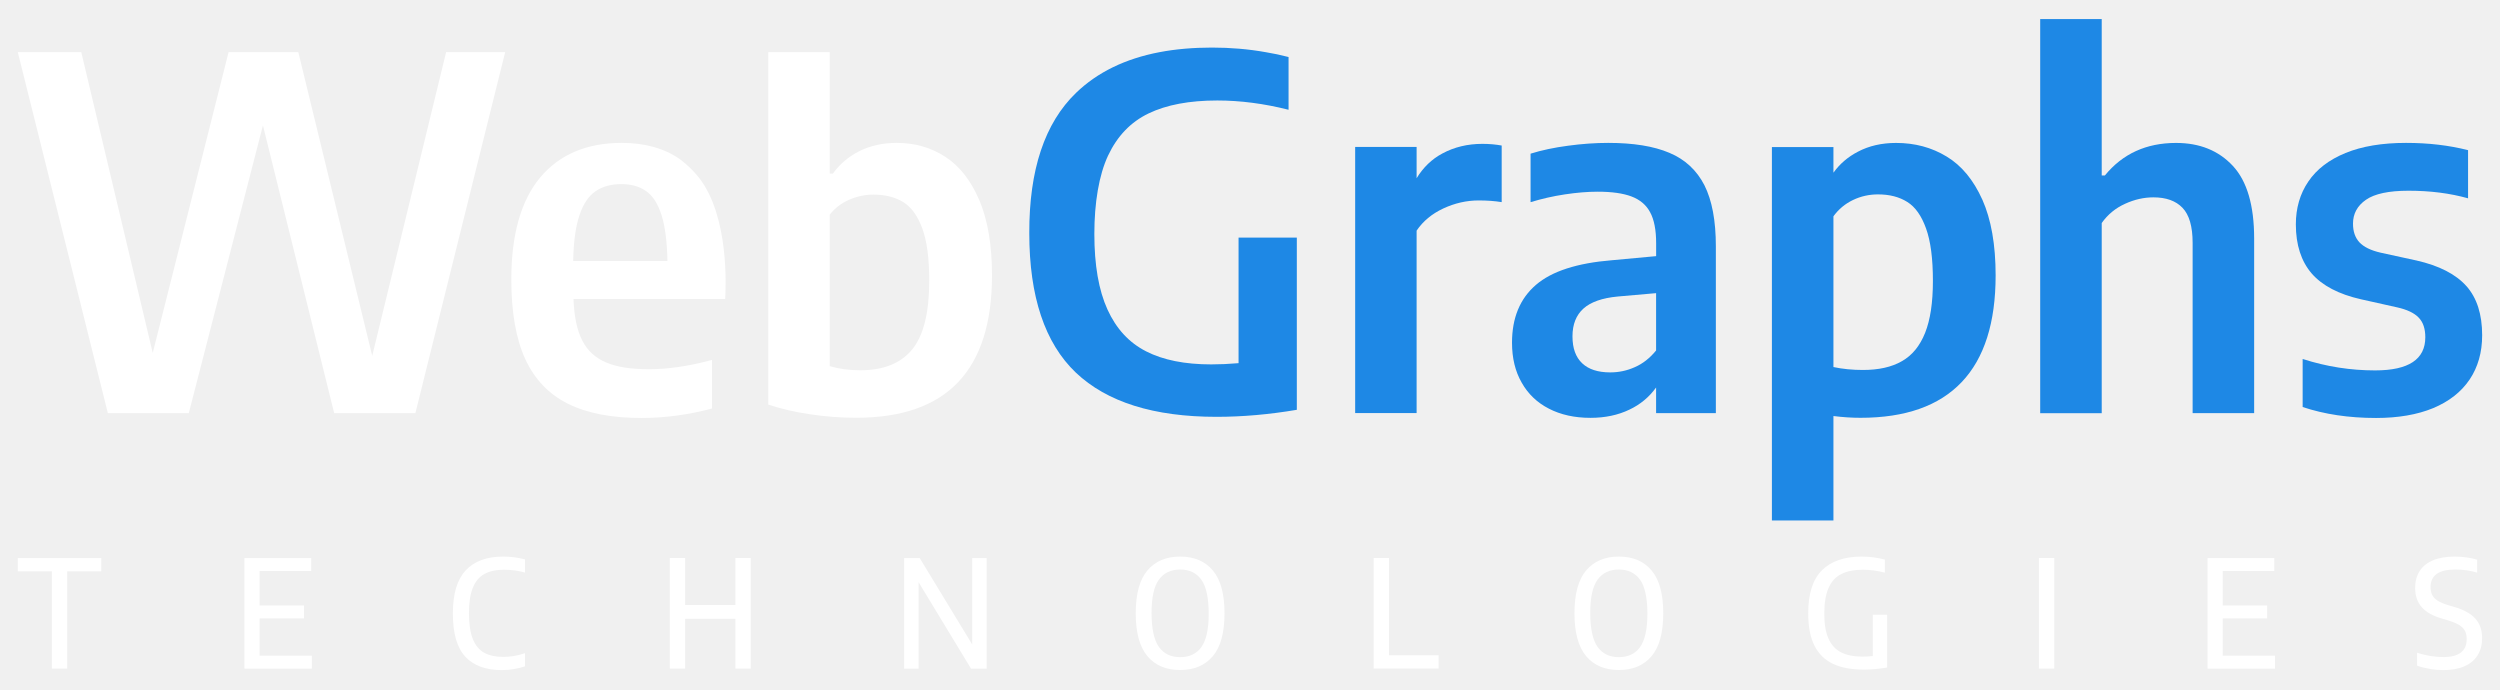
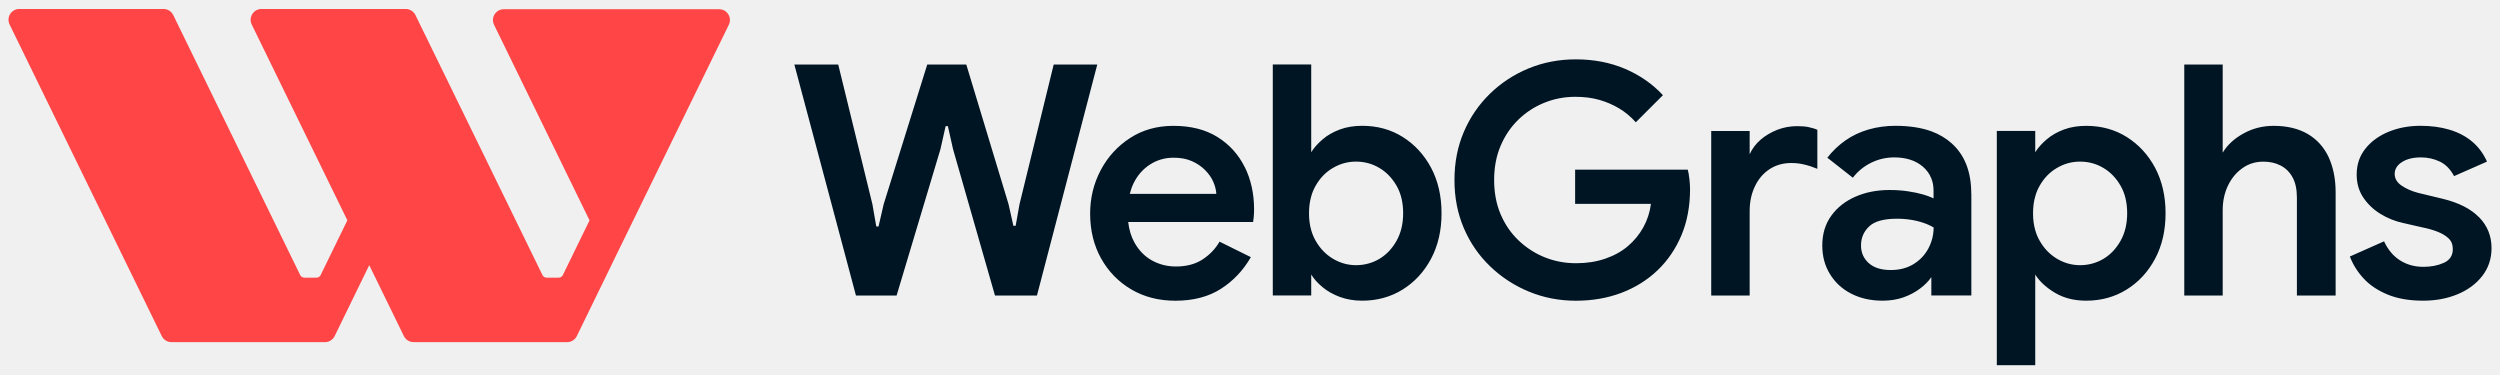
- <svg xmlns="http://www.w3.org/2000/svg" id="Layer_1" data-name="Layer 1" viewBox="217 422 566 156">
-   <defs>
-     <style>
-       .cls-1 {
-         fill: #ffffff;
-       }
- 
-       .cls-2 {
-         fill: #1e88e5;
-       }
-     </style>
-   </defs>
-   <g>
-     <path class="cls-1" d="M318,433.81l-16.73,68.75-16.73-68.75h-15.79l-17.17,68.09-16.18-68.09h-14.37l20.39,81.73h18.32l16.79-65.15,16.13,65.15h18.38l20.33-81.73h-13.38Z" />
-     <path class="cls-1" d="M375.22,462.2c-1.99-2.52-4.32-4.18-4.32-4.18-3.52-2.44-7.89-3.67-13.12-3.67-7.97,0-14.12,2.63-18.49,7.84-4.35,5.24-6.53,12.93-6.53,23.09,0,7.44,1.06,13.44,3.16,18.02,2.12,4.58,5.34,7.95,9.67,10.11s9.88,3.22,16.66,3.22c5.26,0,10.58-.72,15.94-2.14v-11c-5.19,1.4-9.92,2.1-14.18,2.1s-7.29-.49-9.75-1.51c-2.44-1.02-4.26-2.67-5.43-4.98-1.19-2.29-1.84-5.43-1.99-9.41h34.34c.15-2.63.93-18.72-5.96-27.5ZM346.77,481.09c.08-4.35.55-7.8,1.42-10.35.85-2.57,2.08-4.39,3.65-5.45,1.55-1.06,3.5-1.61,5.81-1.61s4.18.55,5.66,1.61c1.51,1.06,2.65,2.86,3.46,5.41.81,2.54,1.25,6,1.34,10.39h-21.33Z" />
-     <path class="cls-1" d="M438.71,467.31c-1.91-4.47-4.49-7.74-7.74-9.84-3.22-2.08-6.87-3.12-10.92-3.12-3.14,0-5.94.61-8.44,1.84-2.48,1.25-4.49,2.95-6.04,5.11h-.72v-27.5h-13.91v79.8c2.86.95,6.04,1.7,9.52,2.2,3.48.53,6.93.78,10.37.78,10.3,0,18-2.69,23.11-8.08,5.09-5.36,7.65-13.42,7.65-24.17,0-6.89-.98-12.57-2.88-17.04ZM423.53,501.1c-2.59,3.16-6.51,4.73-11.77,4.73-2.54,0-4.83-.32-6.91-.93v-34.3c1.14-1.46,2.61-2.59,4.37-3.37,1.76-.76,3.6-1.17,5.53-1.17,2.67,0,4.94.57,6.78,1.72,1.84,1.14,3.26,3.14,4.3,6,1.04,2.84,1.55,6.78,1.55,11.79,0,7.21-1.29,12.4-3.86,15.54Z" />
-   </g>
-   <g>
-     <path class="cls-1" d="M228.74,573.37v-22.02h-7.71v-3.01h18.9v3.01h-7.71v22.02h-3.47Z" />
-     <path class="cls-1" d="M275.77,570.45h11.84v2.93h-15.27v-25.04h15.11v2.93h-11.67v7.81h10.05v2.93h-10.05v8.44Z" />
-     <path class="cls-1" d="M322.36,570.68c-1.89-2.01-2.83-5.27-2.83-9.78s.97-7.69,2.91-9.77,4.76-3.12,8.46-3.12c1.69,0,3.34.21,4.96.64v2.98c-1.47-.43-3.06-.64-4.79-.64s-3.25.32-4.41.96-2.03,1.68-2.61,3.12c-.59,1.45-.88,3.37-.88,5.77s.3,4.41.89,5.86c.59,1.45,1.45,2.48,2.59,3.1,1.13.61,2.56.92,4.29.92.81,0,1.62-.07,2.41-.2.8-.13,1.63-.35,2.51-.64v2.98c-.77.26-1.6.47-2.5.62-.9.15-1.81.23-2.73.23-3.62,0-6.38-1-8.26-3.01Z" />
-     <path class="cls-1" d="M368.65,573.37v-25.04h3.47v10.64h11.38v-10.64h3.47v25.04h-3.47v-11.27h-11.38v11.27h-3.47Z" />
-     <path class="cls-1" d="M437.11,548.34h3.27v25.04h-3.54l-11.87-19.57v19.57h-3.28v-25.04h3.53l11.89,19.57v-19.57Z" />
-     <path class="cls-1" d="M476.78,570.56c-1.76-2.09-2.65-5.32-2.65-9.71s.88-7.62,2.65-9.71c1.77-2.09,4.23-3.13,7.4-3.13s5.63,1.04,7.4,3.13c1.77,2.09,2.65,5.32,2.65,9.71s-.88,7.62-2.65,9.71c-1.77,2.09-4.23,3.13-7.4,3.13s-5.64-1.04-7.4-3.13ZM488.99,568.49c1.1-1.52,1.66-4.03,1.66-7.54s-.55-6.17-1.66-7.7c-1.11-1.54-2.71-2.31-4.8-2.31s-3.7.76-4.81,2.28c-1.11,1.52-1.67,4.03-1.67,7.54s.56,6.17,1.67,7.71c1.11,1.54,2.71,2.31,4.81,2.31s3.7-.76,4.8-2.27Z" />
-     <path class="cls-1" d="M528,573.37v-25.04h3.47v22.02h11.23v3.01h-14.7Z" />
-     <path class="cls-1" d="M576.11,570.56c-1.76-2.09-2.65-5.32-2.65-9.71s.88-7.62,2.65-9.71c1.77-2.09,4.23-3.13,7.4-3.13s5.63,1.04,7.4,3.13c1.77,2.09,2.65,5.32,2.65,9.71s-.88,7.62-2.65,9.71c-1.77,2.09-4.23,3.13-7.4,3.13s-5.64-1.04-7.4-3.13ZM588.31,568.49c1.1-1.52,1.66-4.03,1.66-7.54s-.55-6.17-1.66-7.7c-1.11-1.54-2.71-2.31-4.8-2.31s-3.7.76-4.81,2.28c-1.11,1.52-1.67,4.03-1.67,7.54s.56,6.17,1.67,7.71c1.11,1.54,2.71,2.31,4.81,2.31s3.7-.76,4.8-2.27Z" />
-     <path class="cls-1" d="M644.24,561.19v11.94c-1.91.32-3.67.47-5.29.47-2.81,0-5.14-.44-6.99-1.32s-3.24-2.26-4.18-4.13c-.94-1.87-1.4-4.3-1.4-7.27-.01-4.43,1.02-7.68,3.1-9.76,2.07-2.07,5.08-3.11,9.02-3.11,1.77,0,3.51.23,5.23.68v2.96c-1.65-.44-3.31-.66-4.99-.66-1.96,0-3.58.32-4.85.96-1.28.64-2.24,1.68-2.89,3.14-.65,1.45-.98,3.4-.98,5.83s.32,4.25.96,5.68c.64,1.43,1.59,2.46,2.86,3.1,1.27.64,2.89.96,4.86.96.76,0,1.52-.05,2.3-.14v-9.34h3.26Z" />
-     <path class="cls-1" d="M678.61,573.37v-25.04h3.47v25.04h-3.47Z" />
-     <path class="cls-1" d="M720.22,570.45h11.84v2.93h-15.27v-25.04h15.11v2.93h-11.67v7.81h10.05v2.93h-10.05v8.44Z" />
-     <path class="cls-1" d="M767.15,573.44c-1.04-.17-2.02-.41-2.92-.73v-2.94c.97.33,1.97.57,2.99.74,1.03.17,2.01.25,2.96.25,3.52,0,5.28-1.36,5.28-4.08,0-.76-.14-1.39-.41-1.89-.28-.51-.72-.94-1.33-1.31-.61-.37-1.45-.71-2.52-1.04l-1.42-.42c-1.98-.57-3.48-1.42-4.48-2.54s-1.51-2.58-1.51-4.37c0-1.48.34-2.75,1.01-3.81.67-1.06,1.67-1.87,3-2.44,1.33-.56,2.97-.85,4.9-.85.91,0,1.82.06,2.73.19.91.12,1.71.29,2.39.51v2.94c-1.47-.47-3.11-.71-4.94-.71-3.73,0-5.6,1.32-5.6,3.96,0,.72.13,1.33.38,1.82.25.49.66.91,1.23,1.28.56.36,1.34.69,2.33,1l1.42.41c2.13.62,3.72,1.49,4.75,2.62,1.04,1.13,1.56,2.6,1.56,4.42,0,1.52-.34,2.83-1.03,3.92-.69,1.09-1.69,1.92-3.01,2.49s-2.9.85-4.75.85c-.97,0-1.98-.08-3.02-.25Z" />
-   </g>
-   <g>
-     <path class="cls-2" d="M497.41,475.79v28.43c-2.2.19-4.28.28-6.19.28-5.96,0-10.88-.98-14.73-2.95-3.88-1.97-6.78-5.13-8.76-9.48s-2.97-10.05-2.97-17.11,1.04-13.31,3.1-17.72c2.08-4.43,5.13-7.61,9.18-9.56,4.05-1.95,9.24-2.93,15.56-2.93,5.19,0,10.58.7,16.13,2.1v-11.94c-1.72-.45-3.43-.81-5.19-1.1-3.92-.7-7.97-1.04-12.15-1.04s-8.23.34-11.87,1.04c-7.78,1.48-14.08,4.56-18.91,9.22-7.1,6.85-10.62,17.43-10.58,31.76,0,14.35,3.52,24.87,10.54,31.57,7.04,6.68,17.66,10.01,31.86,10.01,5.85,0,11.91-.53,18.17-1.59v-38.99h-13.19Z" />
-     <path class="cls-2" d="M722.51,459.55c-3.22-3.46-7.5-5.19-12.85-5.19-6.74,0-12.11,2.46-16.11,7.36h-.72v-35.4h-13.93v89.23h13.93v-43.06c1.36-1.93,3.12-3.37,5.28-4.35,2.14-.98,4.28-1.46,6.42-1.46,2.86,0,5.07.78,6.59,2.37,1.53,1.59,2.29,4.24,2.29,7.95v38.54h13.93v-39.54c0-7.5-1.61-13-4.83-16.45Z" />
-     <path class="cls-2" d="M775.39,486.77c-2.4-2.69-6.15-4.62-11.28-5.79l-8.16-1.78c-2.2-.51-3.79-1.29-4.77-2.33-.98-1.06-1.46-2.46-1.46-4.24,0-2.25.98-4.05,2.95-5.41,1.97-1.36,5.17-2.04,9.62-2.04,4.9,0,9.39.57,13.48,1.72v-10.9c-4.3-1.1-8.99-1.65-14.03-1.65-5.41,0-9.99.76-13.72,2.29-3.73,1.53-6.55,3.69-8.42,6.47-1.89,2.78-2.82,6.02-2.82,9.69,0,4.64,1.21,8.35,3.58,11.11,2.4,2.76,6.13,4.71,11.17,5.85l8.16,1.82c2.29.51,3.92,1.29,4.92,2.35,1,1.04,1.48,2.52,1.48,4.43,0,5-3.79,7.5-11.36,7.5-5.58,0-11.02-.85-16.41-2.59v10.88c4.94,1.65,10.47,2.48,16.62,2.48,5,0,9.31-.74,12.93-2.23,3.6-1.51,6.34-3.65,8.25-6.47,1.89-2.82,2.84-6.15,2.84-10.03,0-4.75-1.19-8.46-3.58-11.15Z" />
-     <path class="cls-2" d="M602.88,463.94c-1.74-3.39-4.37-5.85-7.93-7.34-3.56-1.51-8.16-2.25-13.84-2.25-2.9,0-5.94.21-9.09.64-3.18.42-6,1.02-8.5,1.8v10.98c2.5-.76,5.09-1.36,7.76-1.76,2.65-.4,5.13-.61,7.42-.61,3.2,0,5.77.36,7.67,1.08,1.91.72,3.33,1.91,4.22,3.58.91,1.67,1.36,4.01,1.36,7v2.93l-10.05.93c-7.84.64-13.57,2.48-17.17,5.58-3.6,3.1-5.41,7.46-5.41,13.08,0,3.48.72,6.49,2.18,9.03,1.44,2.57,3.5,4.54,6.17,5.91,2.67,1.38,5.81,2.08,9.41,2.08,3.29,0,6.23-.61,8.84-1.87,2.42-1.14,4.43-2.8,6.02-5v5.81h13.53v-37.76c0-5.83-.87-10.43-2.59-13.84ZM591.94,501.35c-1.4,1.72-3.01,2.99-4.81,3.77-1.8.81-3.65,1.19-5.58,1.19-2.76,0-4.88-.68-6.34-2.06-1.48-1.4-2.2-3.41-2.2-6.11s.83-4.79,2.48-6.28c1.65-1.48,4.24-2.4,7.78-2.73l8.67-.76v12.97Z" />
-     <path class="cls-2" d="M665.8,467.2c-2.01-4.47-4.71-7.74-8.1-9.77-3.39-2.06-7.19-3.07-11.43-3.07-3.24,0-6.13.66-8.65,1.99-2.25,1.17-4.11,2.76-5.53,4.75v-5.81h-13.93v84.54h13.93v-23.64c2.2.28,4.24.4,6.13.4,10.15,0,17.79-2.69,22.92-8.1,5.11-5.38,7.67-13.44,7.67-24.15,0-6.97-1.02-12.68-3.01-17.15ZM652.85,497.35c-1.19,2.97-2.93,5.11-5.26,6.42-2.31,1.34-5.26,1.99-8.82,1.99-2.35,0-4.58-.21-6.68-.66v-34.13c1.17-1.61,2.65-2.84,4.43-3.69,1.78-.85,3.67-1.27,5.66-1.27,2.61,0,4.83.57,6.64,1.72,1.8,1.12,3.22,3.14,4.24,6,1.04,2.88,1.55,6.83,1.55,11.83s-.59,8.82-1.76,11.79Z" />
-     <path class="cls-2" d="M556.98,454.96v12.8c-1.55-.25-3.26-.38-5.19-.38-2.76,0-5.43.61-8.03,1.82-2.59,1.21-4.6,2.88-6.04,5.02v41.3h-13.91v-60.25h13.91v7.08c1.51-2.46,3.43-4.32,5.83-5.6,2.71-1.46,5.72-2.18,9.07-2.18,1.55,0,3.01.13,4.37.38Z" />
-   </g>
+ <svg xmlns="http://www.w3.org/2000/svg" viewBox="206 456 588 88" role="img" aria-label="Web Graphs">
+   <path fill="#ff4545" d="M375.15,458.17h-50.66c-1.88,0-3.11,1.97-2.29,3.66l22.46,46-6.29,12.89c-.17.36-.54.58-.94.58h-2.89c-.4,0-.76-.23-.94-.58l-29.89-61.18c-.43-.87-1.31-1.43-2.29-1.43h-33.92c-1.88,0-3.11,1.97-2.29,3.66l22.49,46.05-6.3,12.9c-.17.35-.54.58-.94.58h-2.9c-.39,0-.76-.23-.94-.58l-29.88-61.19c-.43-.87-1.31-1.42-2.28-1.42h-33.91c-1.89,0-3.12,1.97-2.29,3.66l35.79,73.28c.43.87,1.31,1.42,2.28,1.42h36.1c.97,0,1.85-.56,2.28-1.42l6.46-13.25,1.68-3.43,8.14,16.67c.43.87,1.31,1.43,2.29,1.43h36.1c.97,0,1.86-.55,2.29-1.43l6.46-13.25,1.67-3.42v-.02s19.79-40.5,19.79-40.5l7.83-16.02c.83-1.69-.4-3.66-2.28-3.66Z" />
+   <path fill="#001523" d="M464.08,471.17l-14.19,54.34h-9.87l-9.87-34.45-1.21-5.39h-.53l-1.21,5.39-10.32,34.45h-9.56l-14.49-54.34h10.32l8.04,32.86.91,5.24h.53l1.21-5.24,10.25-32.86h9.18l9.94,32.86,1.14,5.08h.53l.91-5.08,8.04-32.86h10.25ZM498.76,495.27c1.47,2.96,2.2,6.29,2.2,9.98,0,.66-.03,1.25-.08,1.78-.05.53-.1.92-.15,1.18h-29.38c.21,1.8.68,3.39,1.42,4.74,1.04,1.9,2.42,3.33,4.14,4.29,1.72.96,3.62,1.44,5.69,1.44,2.48,0,4.56-.56,6.26-1.67,1.69-1.11,3.02-2.51,3.98-4.17l7.36,3.64c-1.77,3.09-4.11,5.57-7.02,7.44-2.91,1.87-6.49,2.81-10.74,2.81-3.9,0-7.35-.89-10.36-2.66-3.01-1.77-5.38-4.2-7.1-7.28-1.72-3.09-2.58-6.6-2.58-10.55,0-3.69.84-7.11,2.5-10.24,1.67-3.14,3.97-5.65,6.91-7.55,2.93-1.9,6.32-2.85,10.17-2.85,4.1,0,7.55.87,10.36,2.62,2.81,1.75,4.94,4.1,6.41,7.06ZM492.08,501.6c-.05-.91-.29-1.86-.72-2.85-.43-.99-1.08-1.91-1.94-2.77-.86-.86-1.9-1.56-3.11-2.09-1.21-.53-2.63-.8-4.25-.8-2.08,0-3.95.54-5.62,1.63-1.67,1.09-2.96,2.58-3.87,4.48-.36.74-.62,1.55-.84,2.39h20.34ZM545.05,506.16c0,4.05-.82,7.61-2.46,10.69-1.64,3.08-3.88,5.51-6.69,7.25-2.8,1.74-5.98,2.62-9.51,2.62-1.93,0-3.67-.3-5.25-.88-1.57-.58-2.93-1.34-4.05-2.28-1.14-.94-2.05-1.93-2.69-3v4.93h-9.04v-54.33h9.04v20.65c.65-1.07,1.56-2.08,2.69-3.04,1.12-.97,2.48-1.73,4.05-2.32,1.57-.58,3.31-.86,5.25-.86,3.53,0,6.72.86,9.51,2.61,2.81,1.76,5.04,4.17,6.69,7.25,1.64,3.08,2.46,6.66,2.46,10.71ZM536.02,506.16c0-2.54-.52-4.7-1.56-6.49-1.04-1.8-2.38-3.2-4.05-4.18-1.67-.99-3.5-1.48-5.46-1.48s-3.73.49-5.43,1.48c-1.7.98-3.06,2.39-4.09,4.21-.43.76-.78,1.57-1.02,2.45-.36,1.22-.53,2.57-.53,4.01s.17,2.78.53,4.01c.25.86.59,1.69,1.02,2.44,1.04,1.83,2.39,3.24,4.09,4.25,1.7,1.01,3.5,1.51,5.43,1.51s3.79-.49,5.46-1.47c1.67-.99,3.01-2.41,4.05-4.25,1.04-1.84,1.56-4.01,1.56-6.49ZM602.96,495.91h-26.49v8.04h17.83c-.25,1.97-.85,3.81-1.78,5.5-.94,1.69-2.15,3.18-3.64,4.44-1.49,1.27-3.28,2.25-5.35,2.96-2.07.71-4.35,1.06-6.83,1.06-2.63,0-5.1-.47-7.4-1.4-2.3-.93-4.35-2.26-6.15-3.98-1.8-1.72-3.2-3.77-4.21-6.15-1.01-2.38-1.52-5.06-1.52-8.04s.51-5.66,1.52-8.04,2.4-4.43,4.17-6.15c1.77-1.72,3.81-3.05,6.11-3.98,2.3-.94,4.74-1.4,7.32-1.4,2.07,0,3.95.24,5.62.72,1.67.48,3.23,1.15,4.67,2.01,1.44.86,2.74,1.95,3.91,3.26l6.38-6.37c-2.43-2.63-5.39-4.69-8.88-6.19-3.49-1.49-7.36-2.24-11.61-2.24-3.95,0-7.64.71-11.08,2.12-3.44,1.42-6.48,3.4-9.11,5.96-2.63,2.56-4.68,5.55-6.15,8.99-1.47,3.44-2.2,7.21-2.2,11.31s.73,7.87,2.2,11.31c1.47,3.44,3.53,6.44,6.19,8.99,2.66,2.56,5.7,4.54,9.15,5.96,3.44,1.42,7.11,2.13,11,2.13s7.47-.62,10.74-1.86c3.26-1.24,6.1-3.01,8.5-5.31,2.4-2.3,4.27-5.06,5.62-8.27,1.34-3.21,2.01-6.82,2.01-10.81,0-.66-.05-1.44-.15-2.35s-.23-1.64-.38-2.2ZM669.66,501.53v23.97h-9.41v-4.32c-.66.97-1.54,1.86-2.65,2.69-1.11.84-2.41,1.53-3.88,2.06-1.47.52-3.11.79-4.93.79-2.78,0-5.23-.55-7.36-1.64-2.12-1.08-3.79-2.61-5-4.58-1.23-1.97-1.83-4.22-1.83-6.76,0-2.72.71-5.07,2.13-7.02,1.41-1.95,3.31-3.43,5.69-4.47,2.38-1.04,5.03-1.56,7.97-1.56,1.56,0,3.01.1,4.35.3s2.54.45,3.57.75c.76.22,1.4.45,1.93.68.19.07.37.16.53.24v-1.83c0-1.05-.17-2.02-.53-2.88-.4-1.05-1.08-1.97-2-2.77-1.7-1.44-3.93-2.16-6.72-2.16-1.93,0-3.75.43-5.48,1.28-1.71.86-3.13,2.03-4.25,3.5l-6-4.71c1.22-1.57,2.64-2.93,4.25-4.06,1.63-1.14,3.44-1.99,5.46-2.58,2.03-.58,4.14-.86,6.31-.86,3.23,0,6.04.43,8.42,1.28,1.86.69,3.47,1.64,4.81,2.85,3.07,2.75,4.6,6.69,4.6,11.8ZM660.78,509.49c-.17-.1-.35-.2-.53-.29-.98-.52-2.12-.92-3.37-1.23-1.5-.35-3.06-.53-4.67-.53-3.14,0-5.35.61-6.6,1.83-1.27,1.21-1.9,2.69-1.9,4.47,0,1.67.61,3.06,1.82,4.14,1.22,1.1,2.94,1.63,5.17,1.63,2.06,0,3.86-.46,5.38-1.4,1.53-.94,2.68-2.18,3.5-3.72.27-.52.5-1.05.68-1.6.36-1.05.53-2.16.53-3.3ZM715.34,506.16c0,4.05-.82,7.61-2.46,10.69s-3.88,5.51-6.69,7.25c-2.8,1.74-5.98,2.62-9.51,2.62-2.84,0-5.29-.62-7.36-1.86-2.08-1.24-3.62-2.67-4.63-4.29v21.33h-9.04v-55.1h9.04v5.02c.65-1.07,1.56-2.08,2.69-3.04,1.14-.97,2.48-1.73,4.05-2.32,1.57-.58,3.31-.86,5.25-.86,3.53,0,6.72.86,9.51,2.61,2.81,1.76,5.04,4.17,6.69,7.25,1.64,3.08,2.46,6.66,2.46,10.71ZM706.31,506.16c0-2.54-.52-4.7-1.56-6.49-1.04-1.8-2.38-3.2-4.05-4.18-1.67-.99-3.49-1.48-5.46-1.48s-3.73.49-5.43,1.48c-1.7.98-3.06,2.39-4.09,4.21-.43.76-.78,1.57-1.02,2.45-.36,1.22-.53,2.57-.53,4.01s.17,2.78.53,4.01c.24.86.59,1.69,1.02,2.44,1.04,1.83,2.39,3.24,4.09,4.25s3.5,1.51,5.43,1.51,3.79-.49,5.46-1.47c1.67-.99,3.01-2.41,4.05-4.25,1.04-1.84,1.56-4.01,1.56-6.49ZM753.71,492.99c-1.1-2.35-2.72-4.17-4.9-5.46-2.18-1.28-4.86-1.93-8.04-1.93-2.58,0-4.94.59-7.09,1.79-2.16,1.18-3.79,2.68-4.9,4.51v-20.72h-9.04v54.33h9.04v-20.1c0-2.08.4-3.96,1.21-5.69.81-1.71,1.93-3.1,3.39-4.14,1.44-1.04,3.08-1.56,4.96-1.56,1.53,0,2.88.3,4.06.91,1.2.62,2.13,1.54,2.81,2.78.68,1.24,1.02,2.81,1.02,4.74v23.06h9.11v-24.28c0-3.13-.55-5.88-1.63-8.23ZM789.07,507.1c-1.95-2-4.82-3.45-8.61-4.36l-5.69-1.37c-1.52-.4-2.82-.97-3.91-1.71s-1.63-1.66-1.63-2.77.57-2.04,1.71-2.77,2.62-1.1,4.44-1.1c1.62,0,3.11.33,4.48.99s2.48,1.8,3.34,3.41l7.74-3.41c-.86-1.92-2.04-3.5-3.53-4.74-1.49-1.24-3.26-2.16-5.31-2.77-2.05-.61-4.31-.91-6.79-.91-2.73,0-5.24.47-7.51,1.4-2.28.94-4.1,2.26-5.46,3.98-1.37,1.72-2.05,3.74-2.05,6.07,0,2.07.52,3.88,1.56,5.43,1.04,1.54,2.38,2.82,4.02,3.83,1.64,1.01,3.4,1.72,5.27,2.13l4.63,1.06c1.26.25,2.43.58,3.49.99s1.94.92,2.62,1.56c.68.63,1.02,1.48,1.02,2.54,0,1.52-.7,2.59-2.09,3.23-1.39.63-3,.95-4.82.95-2.07,0-3.91-.51-5.5-1.52-1.59-1.01-2.85-2.51-3.76-4.48l-8.04,3.57c.71,1.87,1.78,3.59,3.23,5.16,1.44,1.57,3.33,2.83,5.65,3.79,2.33.96,5.11,1.44,8.35,1.44,2.99,0,5.69-.51,8.12-1.52,2.43-1.01,4.36-2.45,5.81-4.32,1.44-1.87,2.16-4.05,2.16-6.53,0-2.83-.97-5.25-2.92-7.25ZM631.45,485.9c-.79-.16-1.71-.23-2.77-.23-1.63,0-3.19.29-4.67.86-1.5.59-2.8,1.37-3.91,2.32-1.12.97-1.97,2.1-2.58,3.42v-5.46h-9.04v38.7h9.04v-19.87c0-2.13.4-4.05,1.21-5.76.81-1.73,1.95-3.08,3.42-4.06,1.47-.98,3.19-1.48,5.16-1.48,1.11,0,2.18.13,3.18.39,1.01.24,2,.58,2.95.98v-9.18c-.55-.26-1.23-.46-2-.61Z" />
</svg>
